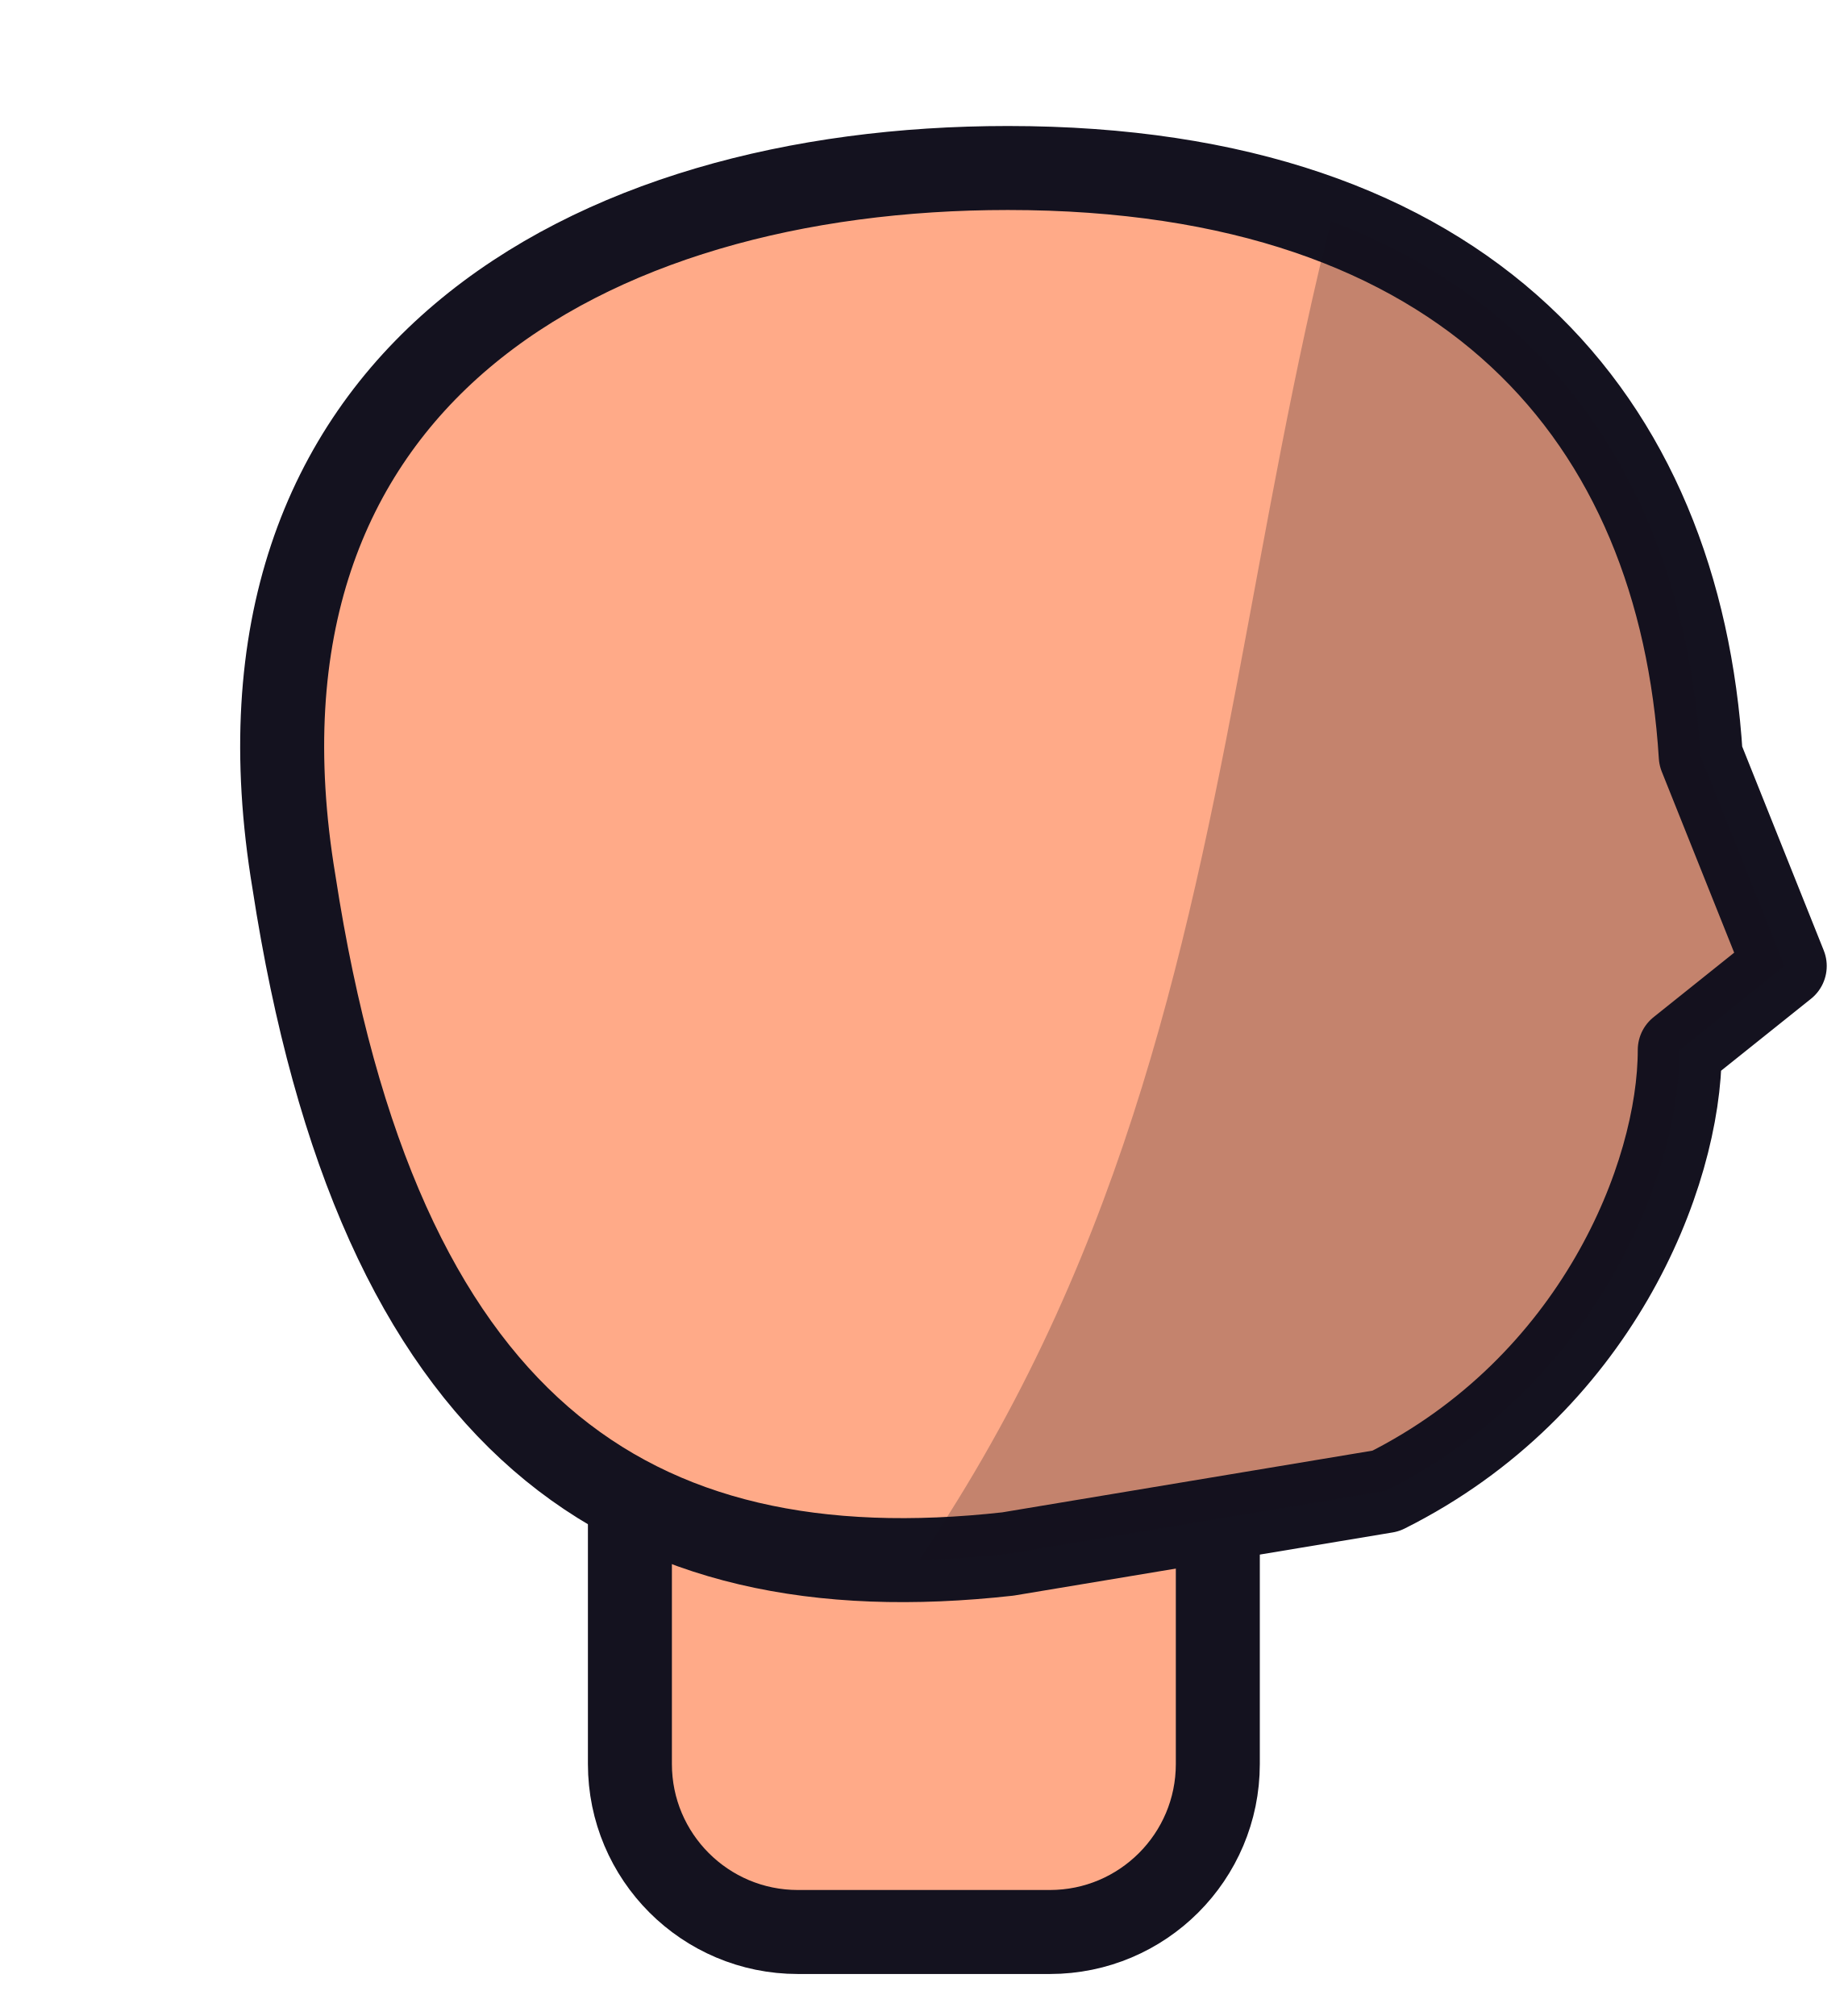
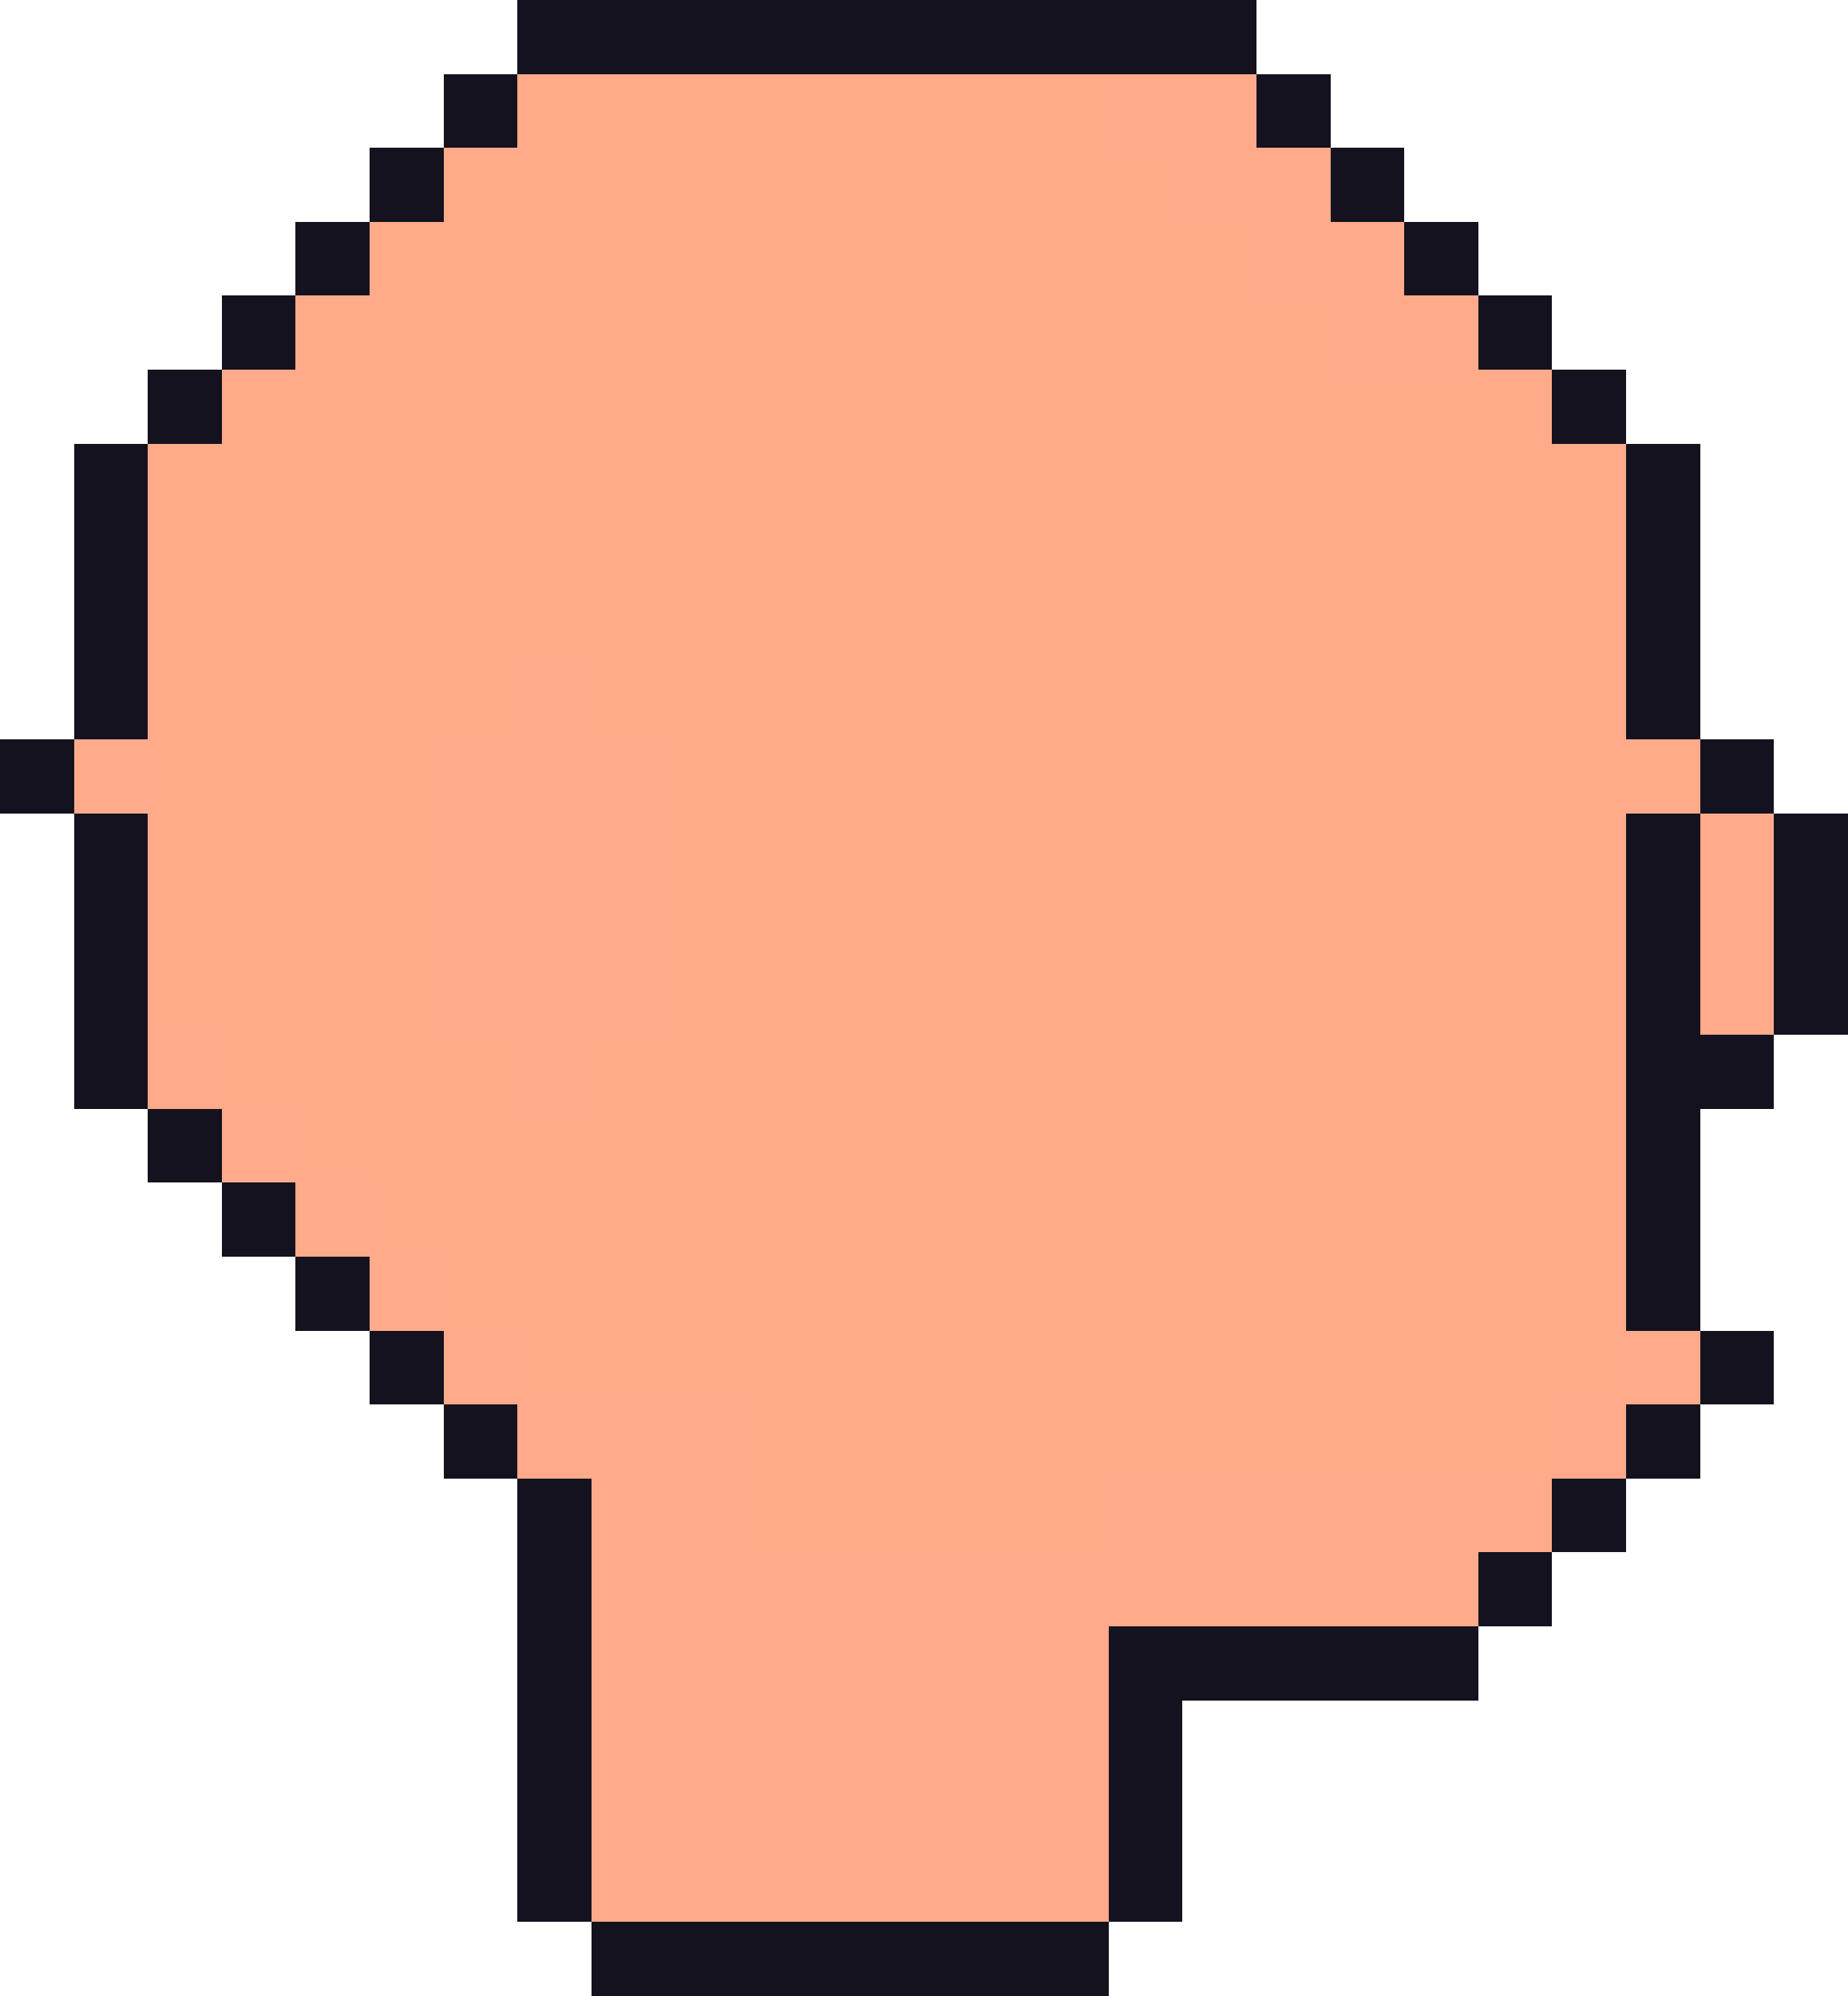
- <svg xmlns="http://www.w3.org/2000/svg" viewBox="-44 -76 88 96" width="88" height="96" data-part="head" data-pivot="0,0" data-neck="0,0">
-   <g stroke="#14121F" stroke-width="4" stroke-linejoin="round" stroke-linecap="round" fill="none">
-     <defs>
-       <clipPath id="head-clip">
-         <path d="M -30 -34 C -34 -58 -16 -68 4 -68 C 26 -68 36 -56 37 -40 L 41 -30 L 36 -26 C 36 -20 32 -10 22 -5 L 4 -2 C -14 0 -26 -8 -30 -34 Z" />
-       </clipPath>
-     </defs>
-     <rect x="-14" y="-12" width="28" height="28" rx="8" fill="#FFAA88" />
-     <path d="M -30 -34 C -34 -58 -16 -68 4 -68 C 26 -68 36 -56 37 -40 L 41 -30 L 36 -26 C 36 -20 32 -10 22 -5 L 4 -2 C -14 0 -26 -8 -30 -34 Z" fill="#FFAA88" />
-     <g clip-path="url(#head-clip)">
-       <path d="M 24 -80 C 12 -50 18 -20 -8 8 L 60 20 L 60 -80 Z" fill="#14121F" fill-opacity="0.25" stroke="none" />
-     </g>
+ <svg xmlns="http://www.w3.org/2000/svg" viewBox="-44 -96 100 108" width="100" height="108" data-part="head" data-pivot="0,0" data-pixel="4">
+   <g shape-rendering="crispEdges">
+     <rect x="-16" y="-96" width="40" height="4" fill="#14121F" />
+     <rect x="-20" y="-92" width="4" height="4" fill="#14121F" />
+     <rect x="-16" y="-92" width="32" height="4" fill="#FFAA89" />
+     <rect x="16" y="-92" width="8" height="4" fill="#FFAA8A" />
+     <rect x="24" y="-92" width="4" height="4" fill="#14121F" />
+     <rect x="-24" y="-88" width="4" height="4" fill="#14121F" />
+     <rect x="-20" y="-88" width="4" height="4" fill="#FFAA89" />
+     <rect x="-16" y="-88" width="36" height="4" fill="#FFAA88" />
+     <rect x="20" y="-88" width="8" height="4" fill="#FFAA8A" />
+     <rect x="28" y="-88" width="4" height="4" fill="#14121F" />
+     <rect x="-28" y="-84" width="4" height="4" fill="#14121F" />
+     <rect x="-24" y="-84" width="4" height="4" fill="#FFAA89" />
+     <rect x="-20" y="-84" width="44" height="4" fill="#FFAA88" />
+     <rect x="24" y="-84" width="8" height="4" fill="#FFAA8A" />
+     <rect x="32" y="-84" width="4" height="4" fill="#14121F" />
+     <rect x="-32" y="-80" width="4" height="4" fill="#14121F" />
+     <rect x="-28" y="-80" width="4" height="4" fill="#FFAA89" />
+     <rect x="-24" y="-80" width="52" height="4" fill="#FFAA88" />
+     <rect x="28" y="-80" width="8" height="4" fill="#FFAA8A" />
+     <rect x="36" y="-80" width="4" height="4" fill="#14121F" />
+     <rect x="-36" y="-76" width="4" height="4" fill="#14121F" />
+     <rect x="-32" y="-76" width="4" height="4" fill="#FFAA89" />
+     <rect x="-28" y="-76" width="36" height="4" fill="#FFAA88" />
+     <rect x="8" y="-76" width="32" height="4" fill="#FFAA89" />
+     <rect x="40" y="-76" width="4" height="4" fill="#14121F" />
+     <rect x="-40" y="-72" width="4" height="4" fill="#14121F" />
+     <rect x="-36" y="-72" width="4" height="4" fill="#FFAA89" />
+     <rect x="-32" y="-72" width="40" height="4" fill="#FFAA88" />
+     <rect x="8" y="-72" width="36" height="4" fill="#FFAA89" />
+     <rect x="44" y="-72" width="4" height="4" fill="#14121F" />
+     <rect x="-40" y="-68" width="4" height="4" fill="#14121F" />
+     <rect x="-36" y="-68" width="4" height="4" fill="#FFAA89" />
+     <rect x="-32" y="-68" width="40" height="4" fill="#FFAA88" />
+     <rect x="8" y="-68" width="36" height="4" fill="#FFAA89" />
+     <rect x="44" y="-68" width="4" height="4" fill="#14121F" />
+     <rect x="-40" y="-64" width="4" height="4" fill="#14121F" />
+     <rect x="-36" y="-64" width="4" height="4" fill="#FFAA89" />
+     <rect x="-32" y="-64" width="40" height="4" fill="#FFAA88" />
+     <rect x="8" y="-64" width="36" height="4" fill="#FFAA89" />
+     <rect x="44" y="-64" width="4" height="4" fill="#14121F" />
+     <rect x="-40" y="-60" width="4" height="4" fill="#14121F" />
+     <rect x="-36" y="-60" width="4" height="4" fill="#FFAA89" />
+     <rect x="-32" y="-60" width="16" height="4" fill="#FFAA88" />
+     <rect x="-16" y="-60" width="4" height="4" fill="#FFAA8A" />
+     <rect x="-12" y="-60" width="20" height="4" fill="#FFAA88" />
+     <rect x="8" y="-60" width="36" height="4" fill="#FFAA89" />
+     <rect x="44" y="-60" width="4" height="4" fill="#14121F" />
+     <rect x="-44" y="-56" width="4" height="4" fill="#14121F" />
+     <rect x="-40" y="-56" width="4" height="4" fill="#FFAA8A" />
+     <rect x="-36" y="-56" width="16" height="4" fill="#FFAA88" />
+     <rect x="-20" y="-56" width="12" height="4" fill="#FFAA8A" />
+     <rect x="-8" y="-56" width="16" height="4" fill="#FFAA88" />
+     <rect x="8" y="-56" width="40" height="4" fill="#FFAA89" />
+     <rect x="48" y="-56" width="4" height="4" fill="#14121F" />
+     <rect x="-40" y="-52" width="4" height="4" fill="#14121F" />
+     <rect x="-36" y="-52" width="4" height="4" fill="#FFAA89" />
+     <rect x="-32" y="-52" width="12" height="4" fill="#FFAA88" />
+     <rect x="-20" y="-52" width="12" height="4" fill="#FFAA8A" />
+     <rect x="-8" y="-52" width="16" height="4" fill="#FFAA88" />
+     <rect x="8" y="-52" width="36" height="4" fill="#FFAA89" />
+     <rect x="44" y="-52" width="4" height="4" fill="#14121F" />
+     <rect x="48" y="-52" width="4" height="4" fill="#FFAA8A" />
+     <rect x="52" y="-52" width="4" height="4" fill="#14121F" />
+     <rect x="-40" y="-48" width="4" height="4" fill="#14121F" />
+     <rect x="-36" y="-48" width="4" height="4" fill="#FFAA89" />
+     <rect x="-32" y="-48" width="12" height="4" fill="#FFAA88" />
+     <rect x="-20" y="-48" width="8" height="4" fill="#FFAA8A" />
+     <rect x="-12" y="-48" width="4" height="4" fill="#FFAA8B" />
+     <rect x="-8" y="-48" width="16" height="4" fill="#FFAA88" />
+     <rect x="8" y="-48" width="36" height="4" fill="#FFAA89" />
+     <rect x="44" y="-48" width="4" height="4" fill="#14121F" />
+     <rect x="48" y="-48" width="4" height="4" fill="#FFAA8A" />
+     <rect x="52" y="-48" width="4" height="4" fill="#14121F" />
+     <rect x="-40" y="-44" width="4" height="4" fill="#14121F" />
+     <rect x="-36" y="-44" width="4" height="4" fill="#FFAA89" />
+     <rect x="-32" y="-44" width="12" height="4" fill="#FFAA88" />
+     <rect x="-20" y="-44" width="8" height="4" fill="#FFAA8A" />
+     <rect x="-12" y="-44" width="4" height="4" fill="#FFAA8B" />
+     <rect x="-8" y="-44" width="16" height="4" fill="#FFAA88" />
+     <rect x="8" y="-44" width="36" height="4" fill="#FFAA89" />
+     <rect x="44" y="-44" width="4" height="4" fill="#14121F" />
+     <rect x="48" y="-44" width="4" height="4" fill="#FFAA8A" />
+     <rect x="52" y="-44" width="4" height="4" fill="#14121F" />
+     <rect x="-40" y="-40" width="4" height="4" fill="#14121F" />
+     <rect x="-36" y="-40" width="4" height="4" fill="#FFAA8A" />
+     <rect x="-32" y="-40" width="16" height="4" fill="#FFAA88" />
+     <rect x="-16" y="-40" width="4" height="4" fill="#FFAA8A" />
+     <rect x="-12" y="-40" width="20" height="4" fill="#FFAA88" />
+     <rect x="8" y="-40" width="36" height="4" fill="#FFAA89" />
+     <rect x="44" y="-40" width="8" height="4" fill="#14121F" />
+     <rect x="-36" y="-36" width="4" height="4" fill="#14121F" />
+     <rect x="-32" y="-36" width="4" height="4" fill="#FFAA8A" />
+     <rect x="-28" y="-36" width="36" height="4" fill="#FFAA88" />
+     <rect x="8" y="-36" width="36" height="4" fill="#FFAA89" />
+     <rect x="44" y="-36" width="4" height="4" fill="#14121F" />
+     <rect x="-32" y="-32" width="4" height="4" fill="#14121F" />
+     <rect x="-28" y="-32" width="4" height="4" fill="#FFAA8A" />
+     <rect x="-24" y="-32" width="32" height="4" fill="#FFAA88" />
+     <rect x="8" y="-32" width="36" height="4" fill="#FFAA89" />
+     <rect x="44" y="-32" width="4" height="4" fill="#14121F" />
+     <rect x="-28" y="-28" width="4" height="4" fill="#14121F" />
+     <rect x="-24" y="-28" width="4" height="4" fill="#FFAA8A" />
+     <rect x="-20" y="-28" width="28" height="4" fill="#FFAA88" />
+     <rect x="8" y="-28" width="36" height="4" fill="#FFAA89" />
+     <rect x="44" y="-28" width="4" height="4" fill="#14121F" />
+     <rect x="-24" y="-24" width="4" height="4" fill="#14121F" />
+     <rect x="-20" y="-24" width="4" height="4" fill="#FFAA8A" />
+     <rect x="-16" y="-24" width="24" height="4" fill="#FFAA88" />
+     <rect x="8" y="-24" width="36" height="4" fill="#FFAA89" />
+     <rect x="44" y="-24" width="4" height="4" fill="#FFAA8A" />
+     <rect x="48" y="-24" width="4" height="4" fill="#14121F" />
+     <rect x="-20" y="-20" width="4" height="4" fill="#14121F" />
+     <rect x="-16" y="-20" width="12" height="4" fill="#FFAA8A" />
+     <rect x="-4" y="-20" width="12" height="4" fill="#FFAA88" />
+     <rect x="8" y="-20" width="32" height="4" fill="#FFAA89" />
+     <rect x="40" y="-20" width="4" height="4" fill="#FFAA8A" />
+     <rect x="44" y="-20" width="4" height="4" fill="#14121F" />
+     <rect x="-16" y="-16" width="4" height="4" fill="#14121F" />
+     <rect x="-12" y="-16" width="8" height="4" fill="#FFAA8B" />
+     <rect x="-4" y="-16" width="4" height="4" fill="#FFAA89" />
+     <rect x="0" y="-16" width="16" height="4" fill="#FFAA88" />
+     <rect x="16" y="-16" width="24" height="4" fill="#FFAA8A" />
+     <rect x="40" y="-16" width="4" height="4" fill="#14121F" />
+     <rect x="-16" y="-12" width="4" height="4" fill="#14121F" />
+     <rect x="-12" y="-12" width="48" height="4" fill="#FFAA8A" />
+     <rect x="36" y="-12" width="4" height="4" fill="#14121F" />
+     <rect x="-16" y="-8" width="4" height="4" fill="#14121F" />
+     <rect x="-12" y="-8" width="28" height="4" fill="#FFAA8A" />
+     <rect x="16" y="-8" width="20" height="4" fill="#14121F" />
+     <rect x="-16" y="-4" width="4" height="4" fill="#14121F" />
+     <rect x="-12" y="-4" width="28" height="4" fill="#FFAA8A" />
+     <rect x="16" y="-4" width="4" height="4" fill="#14121F" />
+     <rect x="-16" y="0" width="4" height="4" fill="#14121F" />
+     <rect x="-12" y="0" width="28" height="4" fill="#FFAA8A" />
+     <rect x="16" y="0" width="4" height="4" fill="#14121F" />
+     <rect x="-16" y="4" width="4" height="4" fill="#14121F" />
+     <rect x="-12" y="4" width="28" height="4" fill="#FFAA8A" />
+     <rect x="16" y="4" width="4" height="4" fill="#14121F" />
+     <rect x="-12" y="8" width="28" height="4" fill="#14121F" />
  </g>
</svg>
